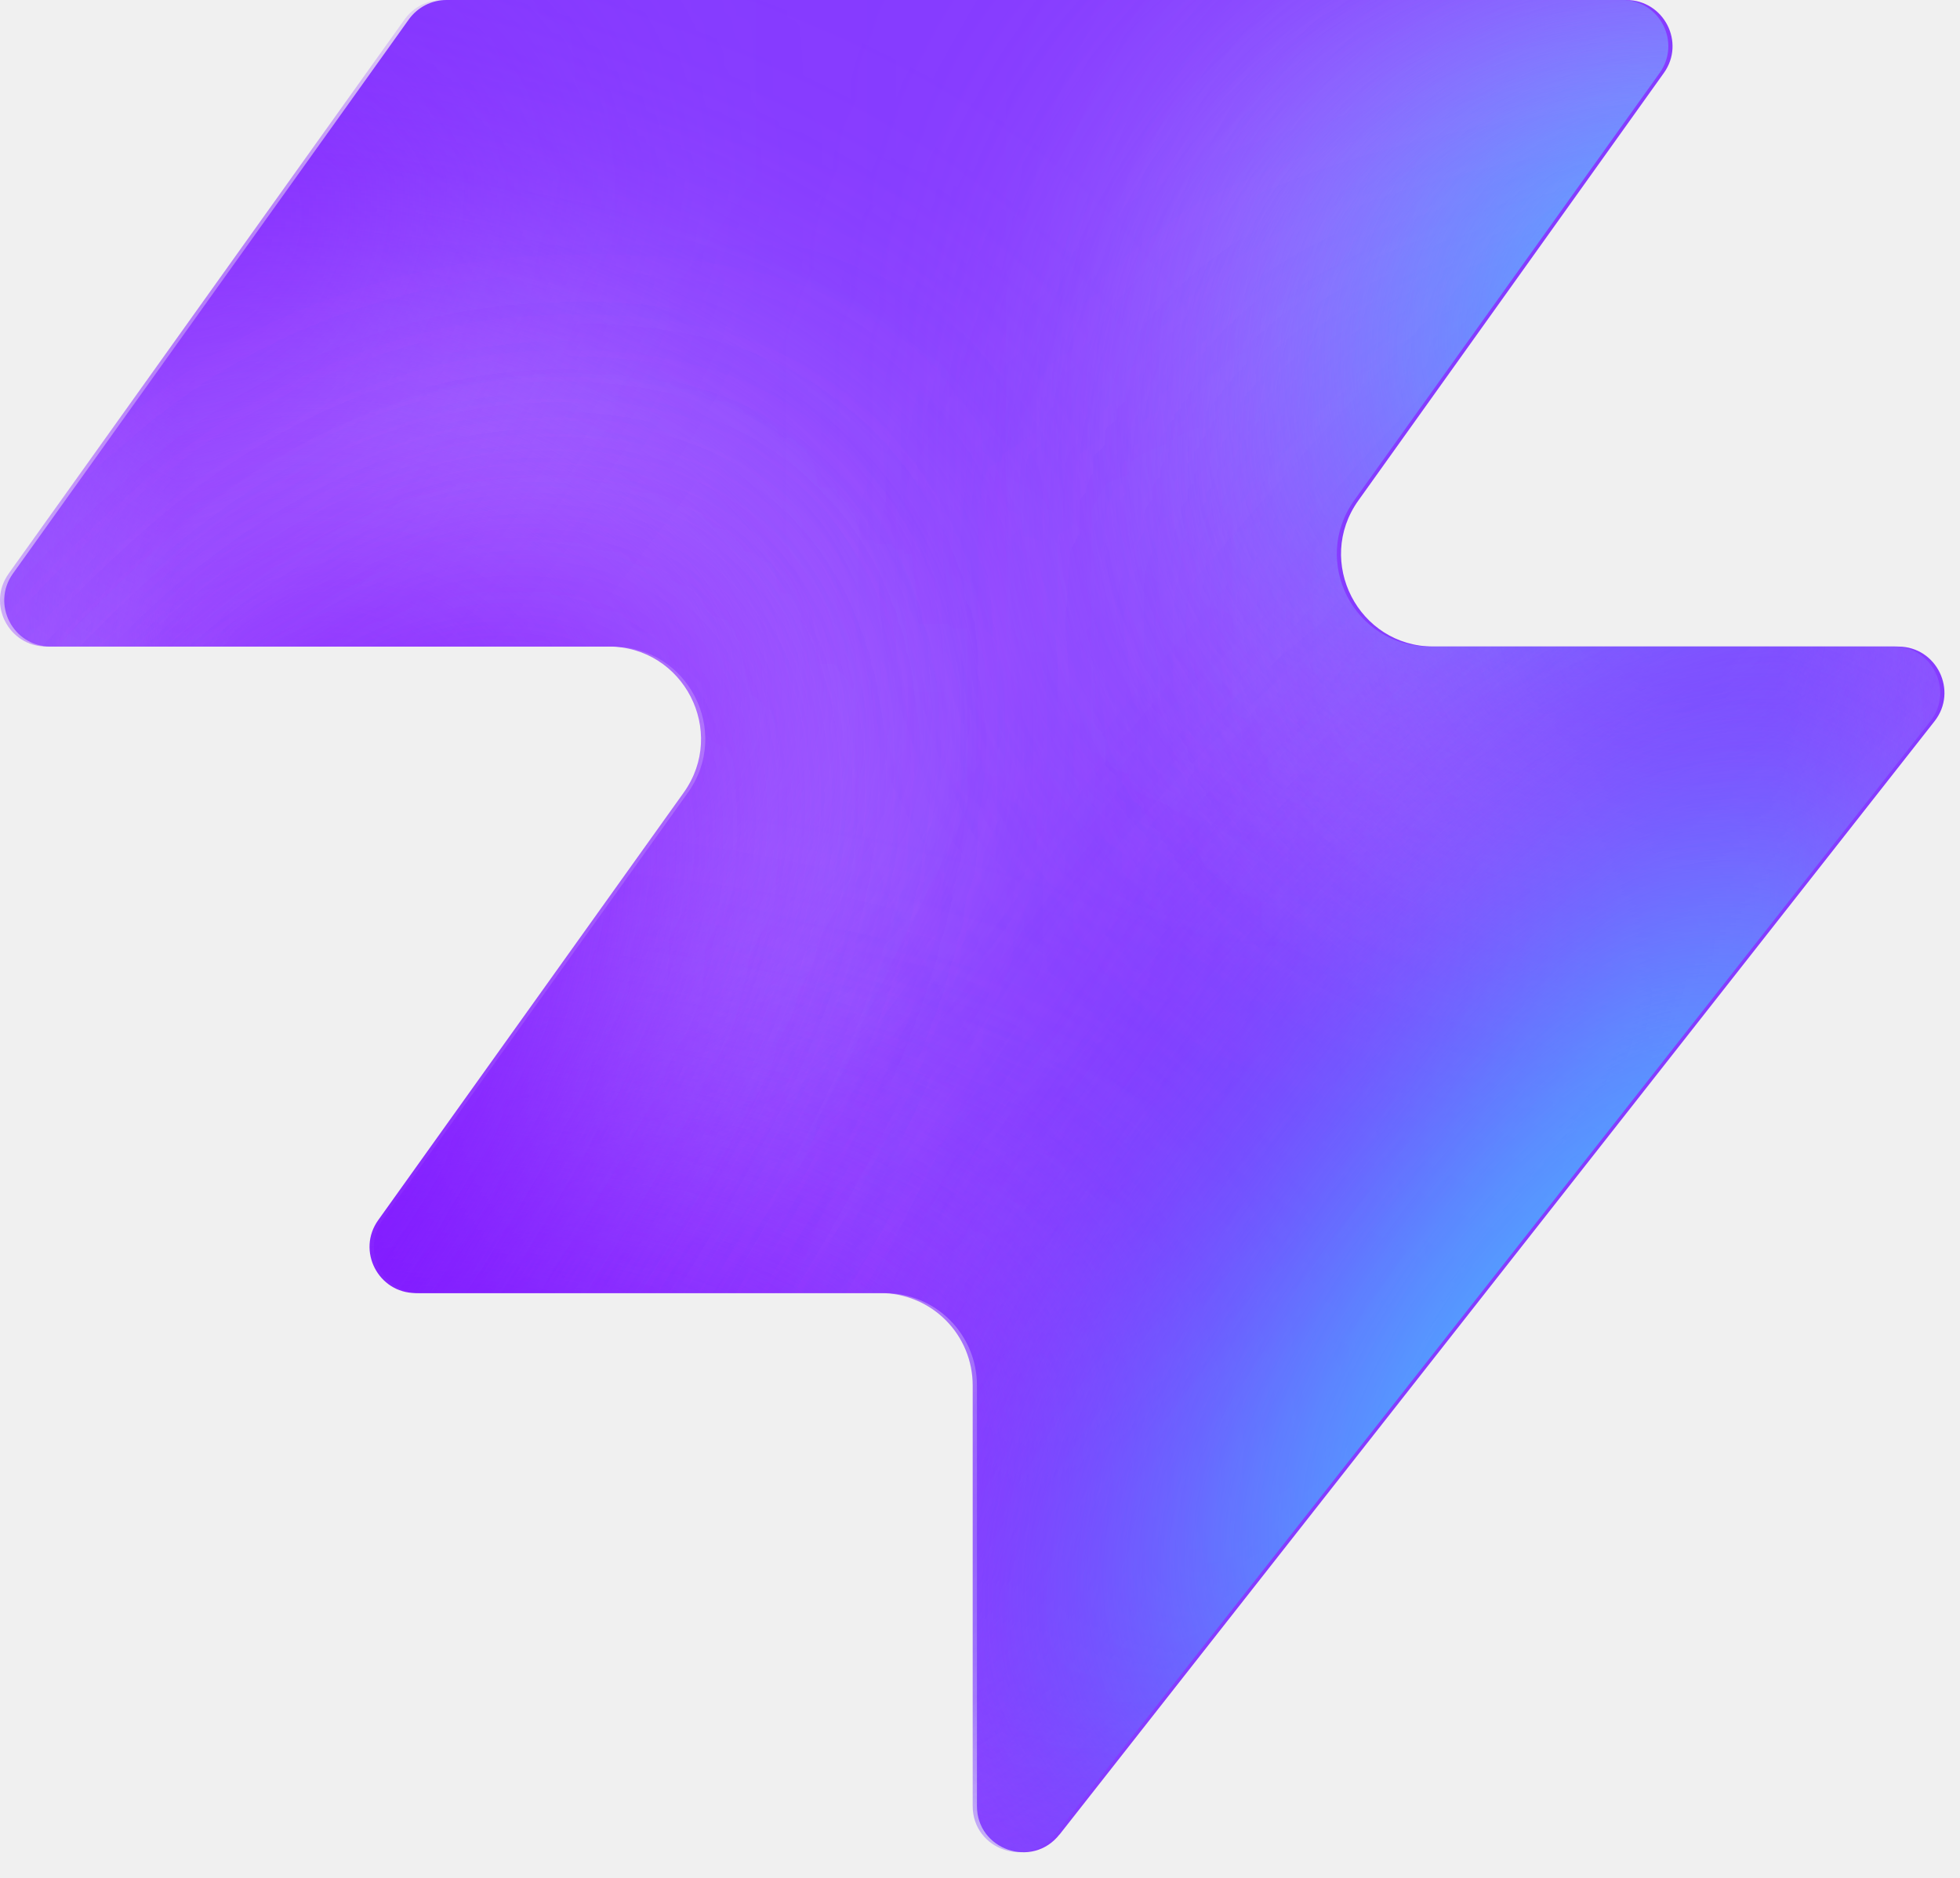
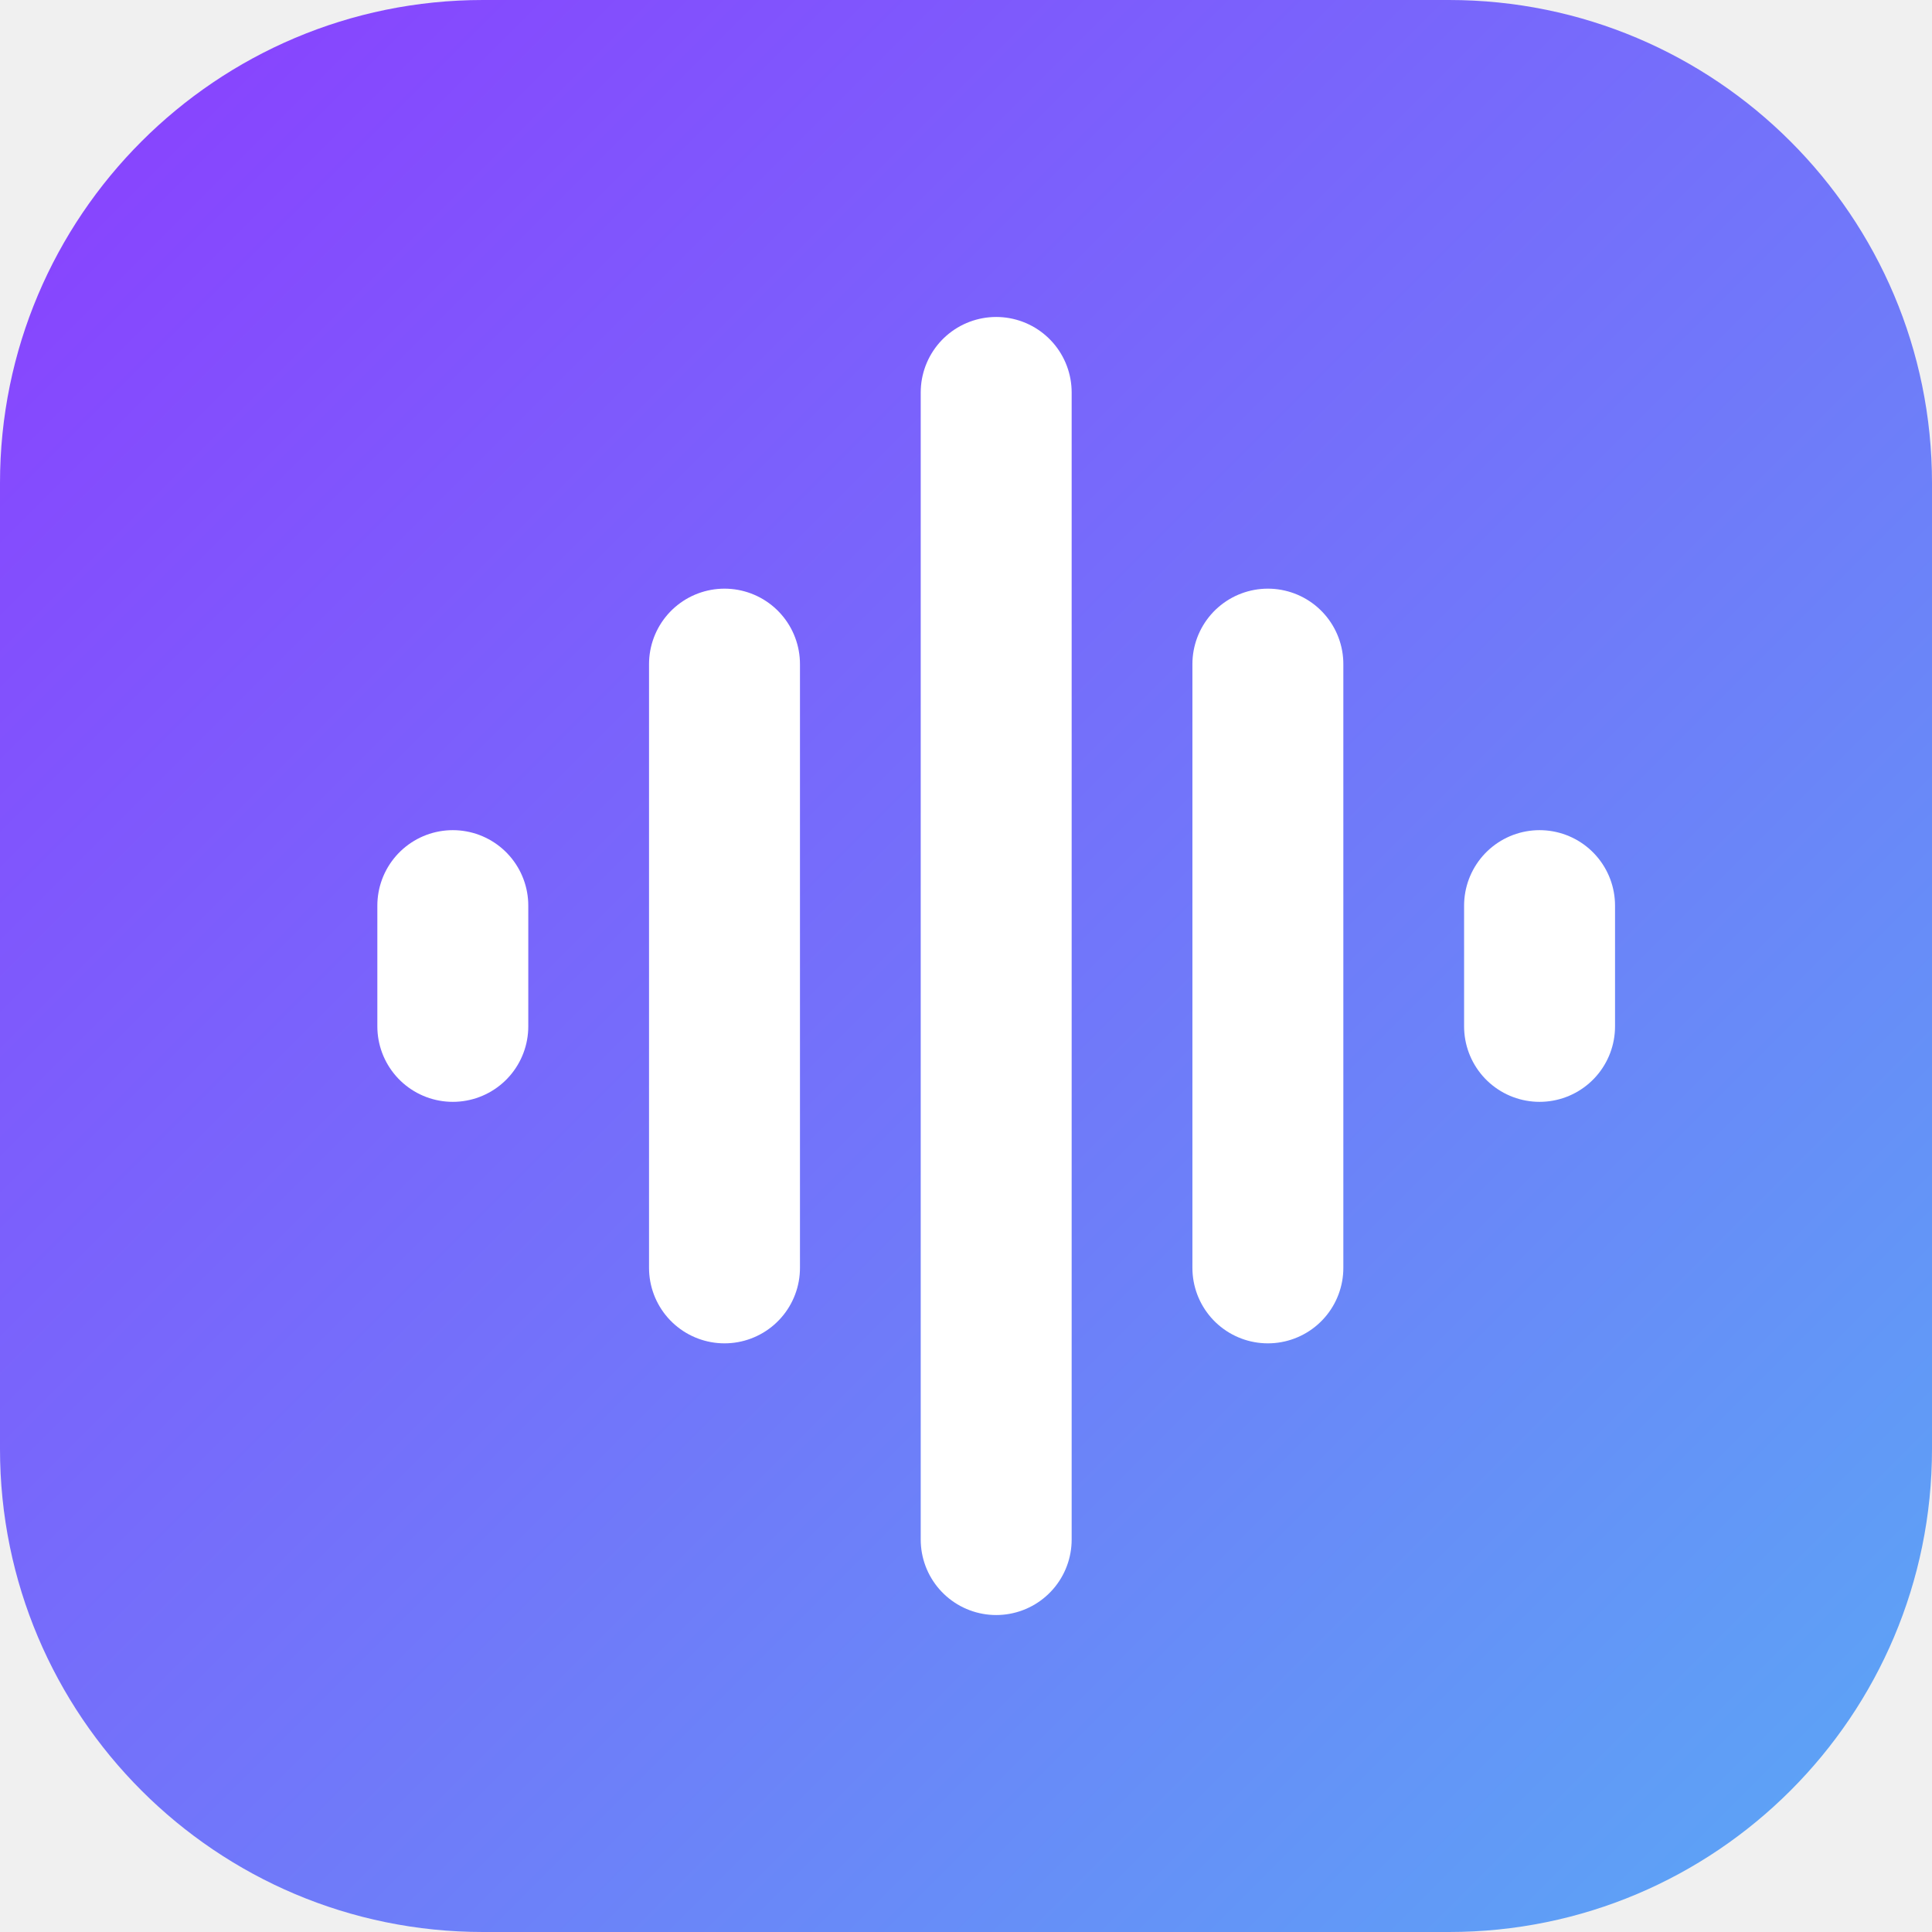
- <svg xmlns="http://www.w3.org/2000/svg" width="48" height="46" fill="none" viewBox="0 0 48 46">
-   <path fill="#863bff" d="M25.946 44.938c-.664.845-2.021.375-2.021-.698V33.937a2.26 2.26 0 0 0-2.262-2.262H10.287c-.92 0-1.456-1.04-.92-1.788l7.48-10.471c1.07-1.497 0-3.578-1.842-3.578H1.237c-.92 0-1.456-1.04-.92-1.788L10.013.474c.214-.297.556-.474.92-.474h28.894c.92 0 1.456 1.04.92 1.788l-7.48 10.471c-1.07 1.498 0 3.579 1.842 3.579h11.377c.943 0 1.473 1.088.89 1.83L25.947 44.94z" style="fill:#863bff;fill:color(display-p3 .525 .23 1);fill-opacity:1" />
-   <mask id="a" width="48" height="46" x="0" y="0" maskUnits="userSpaceOnUse" style="mask-type:alpha">
-     <path fill="#000" d="M25.842 44.938c-.664.844-2.021.375-2.021-.698V33.937a2.26 2.26 0 0 0-2.262-2.262H10.183c-.92 0-1.456-1.04-.92-1.788l7.48-10.471c1.07-1.498 0-3.579-1.842-3.579H1.133c-.92 0-1.456-1.04-.92-1.787L9.91.473c.214-.297.556-.474.92-.474h28.894c.92 0 1.456 1.04.92 1.788l-7.48 10.471c-1.07 1.498 0 3.578 1.842 3.578h11.377c.943 0 1.473 1.088.89 1.832L25.843 44.94z" style="fill:#000;fill-opacity:1" />
-   </mask>
-   <g mask="url(#a)">
-     <g filter="url(#b)">
-       <ellipse cx="5.508" cy="14.704" fill="#ede6ff" rx="5.508" ry="14.704" style="fill:#ede6ff;fill:color(display-p3 .927 .903 1);fill-opacity:1" transform="matrix(.00324 1 1 -.00324 -4.47 31.516)" />
-     </g>
-     <g filter="url(#c)">
-       <ellipse cx="10.399" cy="29.851" fill="#ede6ff" rx="10.399" ry="29.851" style="fill:#ede6ff;fill:color(display-p3 .927 .903 1);fill-opacity:1" transform="matrix(.00324 1 1 -.00324 -39.328 7.883)" />
-     </g>
-     <g filter="url(#d)">
-       <ellipse cx="5.508" cy="30.487" fill="#7e14ff" rx="5.508" ry="30.487" style="fill:#7e14ff;fill:color(display-p3 .492 .077 1);fill-opacity:1" transform="rotate(89.814 -25.913 -14.639)scale(1 -1)" />
-     </g>
-     <g filter="url(#e)">
-       <ellipse cx="5.508" cy="30.599" fill="#7e14ff" rx="5.508" ry="30.599" style="fill:#7e14ff;fill:color(display-p3 .492 .077 1);fill-opacity:1" transform="rotate(89.814 -32.644 -3.334)scale(1 -1)" />
-     </g>
-     <g filter="url(#f)">
-       <ellipse cx="5.508" cy="30.599" fill="#7e14ff" rx="5.508" ry="30.599" style="fill:#7e14ff;fill:color(display-p3 .492 .077 1);fill-opacity:1" transform="matrix(.00324 1 1 -.00324 -34.34 30.47)" />
-     </g>
-     <g filter="url(#g)">
-       <ellipse cx="14.072" cy="22.078" fill="#ede6ff" rx="14.072" ry="22.078" style="fill:#ede6ff;fill:color(display-p3 .927 .903 1);fill-opacity:1" transform="rotate(93.35 24.506 48.493)scale(-1 1)" />
-     </g>
-     <g filter="url(#h)">
-       <ellipse cx="3.47" cy="21.501" fill="#7e14ff" rx="3.47" ry="21.501" style="fill:#7e14ff;fill:color(display-p3 .492 .077 1);fill-opacity:1" transform="rotate(89.009 28.708 47.59)scale(-1 1)" />
-     </g>
-     <g filter="url(#i)">
-       <ellipse cx="3.47" cy="21.501" fill="#7e14ff" rx="3.47" ry="21.501" style="fill:#7e14ff;fill:color(display-p3 .492 .077 1);fill-opacity:1" transform="rotate(89.009 28.708 47.59)scale(-1 1)" />
-     </g>
-     <g filter="url(#j)">
-       <ellipse cx=".387" cy="8.972" fill="#7e14ff" rx="4.407" ry="29.108" style="fill:#7e14ff;fill:color(display-p3 .492 .077 1);fill-opacity:1" transform="rotate(39.51 .387 8.972)" />
-     </g>
-     <g filter="url(#k)">
-       <ellipse cx="47.523" cy="-6.092" fill="#7e14ff" rx="4.407" ry="29.108" style="fill:#7e14ff;fill:color(display-p3 .492 .077 1);fill-opacity:1" transform="rotate(37.892 47.523 -6.092)" />
-     </g>
-     <g filter="url(#l)">
-       <ellipse cx="41.412" cy="6.333" fill="#47bfff" rx="5.971" ry="9.665" style="fill:#47bfff;fill:color(display-p3 .28 .748 1);fill-opacity:1" transform="rotate(37.892 41.412 6.333)" />
-     </g>
-     <g filter="url(#m)">
-       <ellipse cx="-1.879" cy="38.332" fill="#7e14ff" rx="4.407" ry="29.108" style="fill:#7e14ff;fill:color(display-p3 .492 .077 1);fill-opacity:1" transform="rotate(37.892 -1.88 38.332)" />
-     </g>
-     <g filter="url(#n)">
-       <ellipse cx="-1.879" cy="38.332" fill="#7e14ff" rx="4.407" ry="29.108" style="fill:#7e14ff;fill:color(display-p3 .492 .077 1);fill-opacity:1" transform="rotate(37.892 -1.88 38.332)" />
-     </g>
-     <g filter="url(#o)">
-       <ellipse cx="35.651" cy="29.907" fill="#7e14ff" rx="4.407" ry="29.108" style="fill:#7e14ff;fill:color(display-p3 .492 .077 1);fill-opacity:1" transform="rotate(37.892 35.651 29.907)" />
-     </g>
-     <g filter="url(#p)">
-       <ellipse cx="38.418" cy="32.4" fill="#47bfff" rx="5.971" ry="15.297" style="fill:#47bfff;fill:color(display-p3 .28 .748 1);fill-opacity:1" transform="rotate(37.892 38.418 32.4)" />
-     </g>
+ <svg xmlns="http://www.w3.org/2000/svg" width="64" height="64" viewBox="0 0 64 64">
+   <defs>
+     <linearGradient id="g" x1="0" y1="0" x2="1" y2="1">
+       <stop offset="0" stop-color="#8b3dff" />
+       <stop offset="1" stop-color="#5aa9f5" />
+     </linearGradient>
+   </defs>
+   <rect width="64" height="64" rx="16" fill="url(#g)" />
+   <g stroke="#fff" stroke-width="5" stroke-linecap="round">
+     <path d="M15 30v4" />
+     <path d="M24 22v20" />
+     <path d="M33 13v38" />
+     <path d="M42 22v20" />
+     <path d="M51 30v4" />
  </g>
-   <defs>
-     <filter id="b" width="60.045" height="41.654" x="-19.77" y="16.149" color-interpolation-filters="sRGB" filterUnits="userSpaceOnUse">
-       <feFlood flood-opacity="0" result="BackgroundImageFix" />
-       <feBlend in="SourceGraphic" in2="BackgroundImageFix" result="shape" />
-       <feGaussianBlur result="effect1_foregroundBlur_2002_17158" stdDeviation="7.659" />
-     </filter>
-     <filter id="c" width="90.34" height="51.437" x="-54.613" y="-7.533" color-interpolation-filters="sRGB" filterUnits="userSpaceOnUse">
-       <feFlood flood-opacity="0" result="BackgroundImageFix" />
-       <feBlend in="SourceGraphic" in2="BackgroundImageFix" result="shape" />
-       <feGaussianBlur result="effect1_foregroundBlur_2002_17158" stdDeviation="7.659" />
-     </filter>
-     <filter id="d" width="79.355" height="29.4" x="-49.64" y="2.03" color-interpolation-filters="sRGB" filterUnits="userSpaceOnUse">
-       <feFlood flood-opacity="0" result="BackgroundImageFix" />
-       <feBlend in="SourceGraphic" in2="BackgroundImageFix" result="shape" />
-       <feGaussianBlur result="effect1_foregroundBlur_2002_17158" stdDeviation="4.596" />
-     </filter>
-     <filter id="e" width="79.579" height="29.4" x="-45.045" y="20.029" color-interpolation-filters="sRGB" filterUnits="userSpaceOnUse">
-       <feFlood flood-opacity="0" result="BackgroundImageFix" />
-       <feBlend in="SourceGraphic" in2="BackgroundImageFix" result="shape" />
-       <feGaussianBlur result="effect1_foregroundBlur_2002_17158" stdDeviation="4.596" />
-     </filter>
-     <filter id="f" width="79.579" height="29.4" x="-43.513" y="21.178" color-interpolation-filters="sRGB" filterUnits="userSpaceOnUse">
-       <feFlood flood-opacity="0" result="BackgroundImageFix" />
-       <feBlend in="SourceGraphic" in2="BackgroundImageFix" result="shape" />
-       <feGaussianBlur result="effect1_foregroundBlur_2002_17158" stdDeviation="4.596" />
-     </filter>
-     <filter id="g" width="74.749" height="58.852" x="15.756" y="-17.901" color-interpolation-filters="sRGB" filterUnits="userSpaceOnUse">
-       <feFlood flood-opacity="0" result="BackgroundImageFix" />
-       <feBlend in="SourceGraphic" in2="BackgroundImageFix" result="shape" />
-       <feGaussianBlur result="effect1_foregroundBlur_2002_17158" stdDeviation="7.659" />
-     </filter>
-     <filter id="h" width="61.377" height="25.362" x="23.548" y="2.284" color-interpolation-filters="sRGB" filterUnits="userSpaceOnUse">
-       <feFlood flood-opacity="0" result="BackgroundImageFix" />
-       <feBlend in="SourceGraphic" in2="BackgroundImageFix" result="shape" />
-       <feGaussianBlur result="effect1_foregroundBlur_2002_17158" stdDeviation="4.596" />
-     </filter>
-     <filter id="i" width="61.377" height="25.362" x="23.548" y="2.284" color-interpolation-filters="sRGB" filterUnits="userSpaceOnUse">
-       <feFlood flood-opacity="0" result="BackgroundImageFix" />
-       <feBlend in="SourceGraphic" in2="BackgroundImageFix" result="shape" />
-       <feGaussianBlur result="effect1_foregroundBlur_2002_17158" stdDeviation="4.596" />
-     </filter>
-     <filter id="j" width="56.045" height="63.649" x="-27.636" y="-22.853" color-interpolation-filters="sRGB" filterUnits="userSpaceOnUse">
-       <feFlood flood-opacity="0" result="BackgroundImageFix" />
-       <feBlend in="SourceGraphic" in2="BackgroundImageFix" result="shape" />
-       <feGaussianBlur result="effect1_foregroundBlur_2002_17158" stdDeviation="4.596" />
-     </filter>
-     <filter id="k" width="54.814" height="64.646" x="20.116" y="-38.415" color-interpolation-filters="sRGB" filterUnits="userSpaceOnUse">
-       <feFlood flood-opacity="0" result="BackgroundImageFix" />
-       <feBlend in="SourceGraphic" in2="BackgroundImageFix" result="shape" />
-       <feGaussianBlur result="effect1_foregroundBlur_2002_17158" stdDeviation="4.596" />
-     </filter>
-     <filter id="l" width="33.541" height="35.313" x="24.641" y="-11.323" color-interpolation-filters="sRGB" filterUnits="userSpaceOnUse">
-       <feFlood flood-opacity="0" result="BackgroundImageFix" />
-       <feBlend in="SourceGraphic" in2="BackgroundImageFix" result="shape" />
-       <feGaussianBlur result="effect1_foregroundBlur_2002_17158" stdDeviation="4.596" />
-     </filter>
-     <filter id="m" width="54.814" height="64.646" x="-29.286" y="6.009" color-interpolation-filters="sRGB" filterUnits="userSpaceOnUse">
-       <feFlood flood-opacity="0" result="BackgroundImageFix" />
-       <feBlend in="SourceGraphic" in2="BackgroundImageFix" result="shape" />
-       <feGaussianBlur result="effect1_foregroundBlur_2002_17158" stdDeviation="4.596" />
-     </filter>
-     <filter id="n" width="54.814" height="64.646" x="-29.286" y="6.009" color-interpolation-filters="sRGB" filterUnits="userSpaceOnUse">
-       <feFlood flood-opacity="0" result="BackgroundImageFix" />
-       <feBlend in="SourceGraphic" in2="BackgroundImageFix" result="shape" />
-       <feGaussianBlur result="effect1_foregroundBlur_2002_17158" stdDeviation="4.596" />
-     </filter>
-     <filter id="o" width="54.814" height="64.646" x="8.244" y="-2.416" color-interpolation-filters="sRGB" filterUnits="userSpaceOnUse">
-       <feFlood flood-opacity="0" result="BackgroundImageFix" />
-       <feBlend in="SourceGraphic" in2="BackgroundImageFix" result="shape" />
-       <feGaussianBlur result="effect1_foregroundBlur_2002_17158" stdDeviation="4.596" />
-     </filter>
-     <filter id="p" width="39.409" height="43.623" x="18.713" y="10.588" color-interpolation-filters="sRGB" filterUnits="userSpaceOnUse">
-       <feFlood flood-opacity="0" result="BackgroundImageFix" />
-       <feBlend in="SourceGraphic" in2="BackgroundImageFix" result="shape" />
-       <feGaussianBlur result="effect1_foregroundBlur_2002_17158" stdDeviation="4.596" />
-     </filter>
-   </defs>
</svg>
